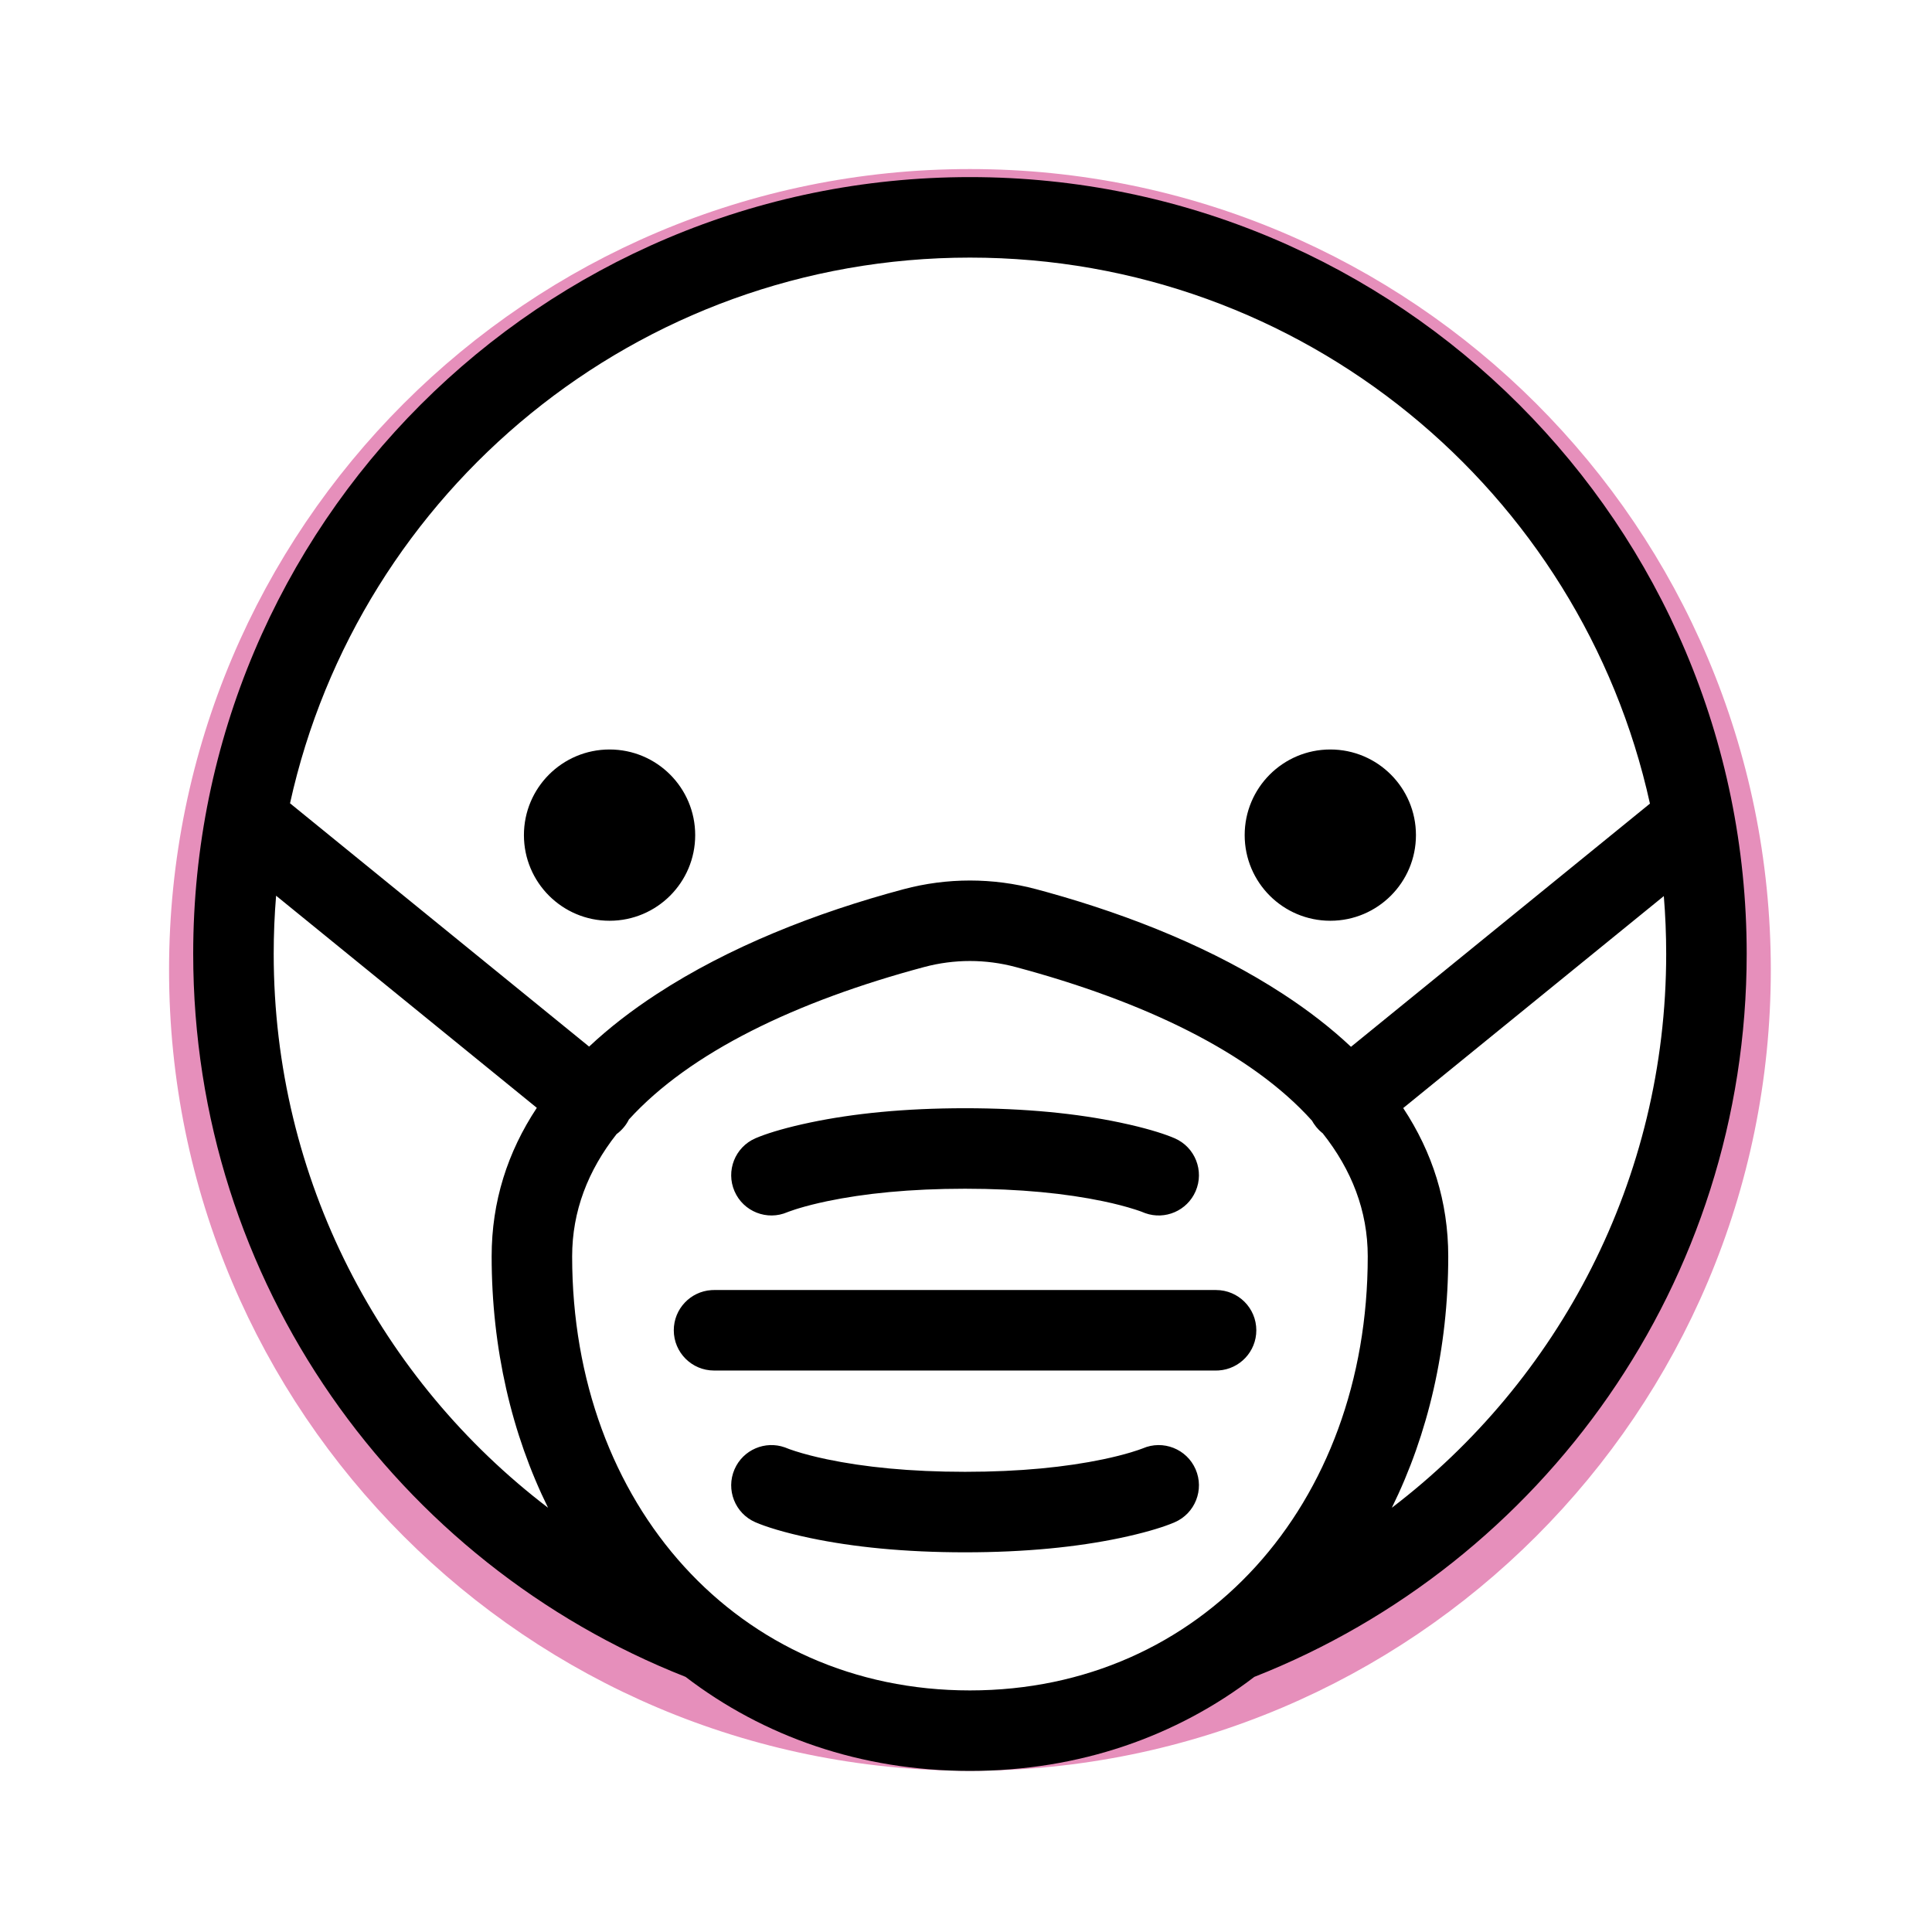
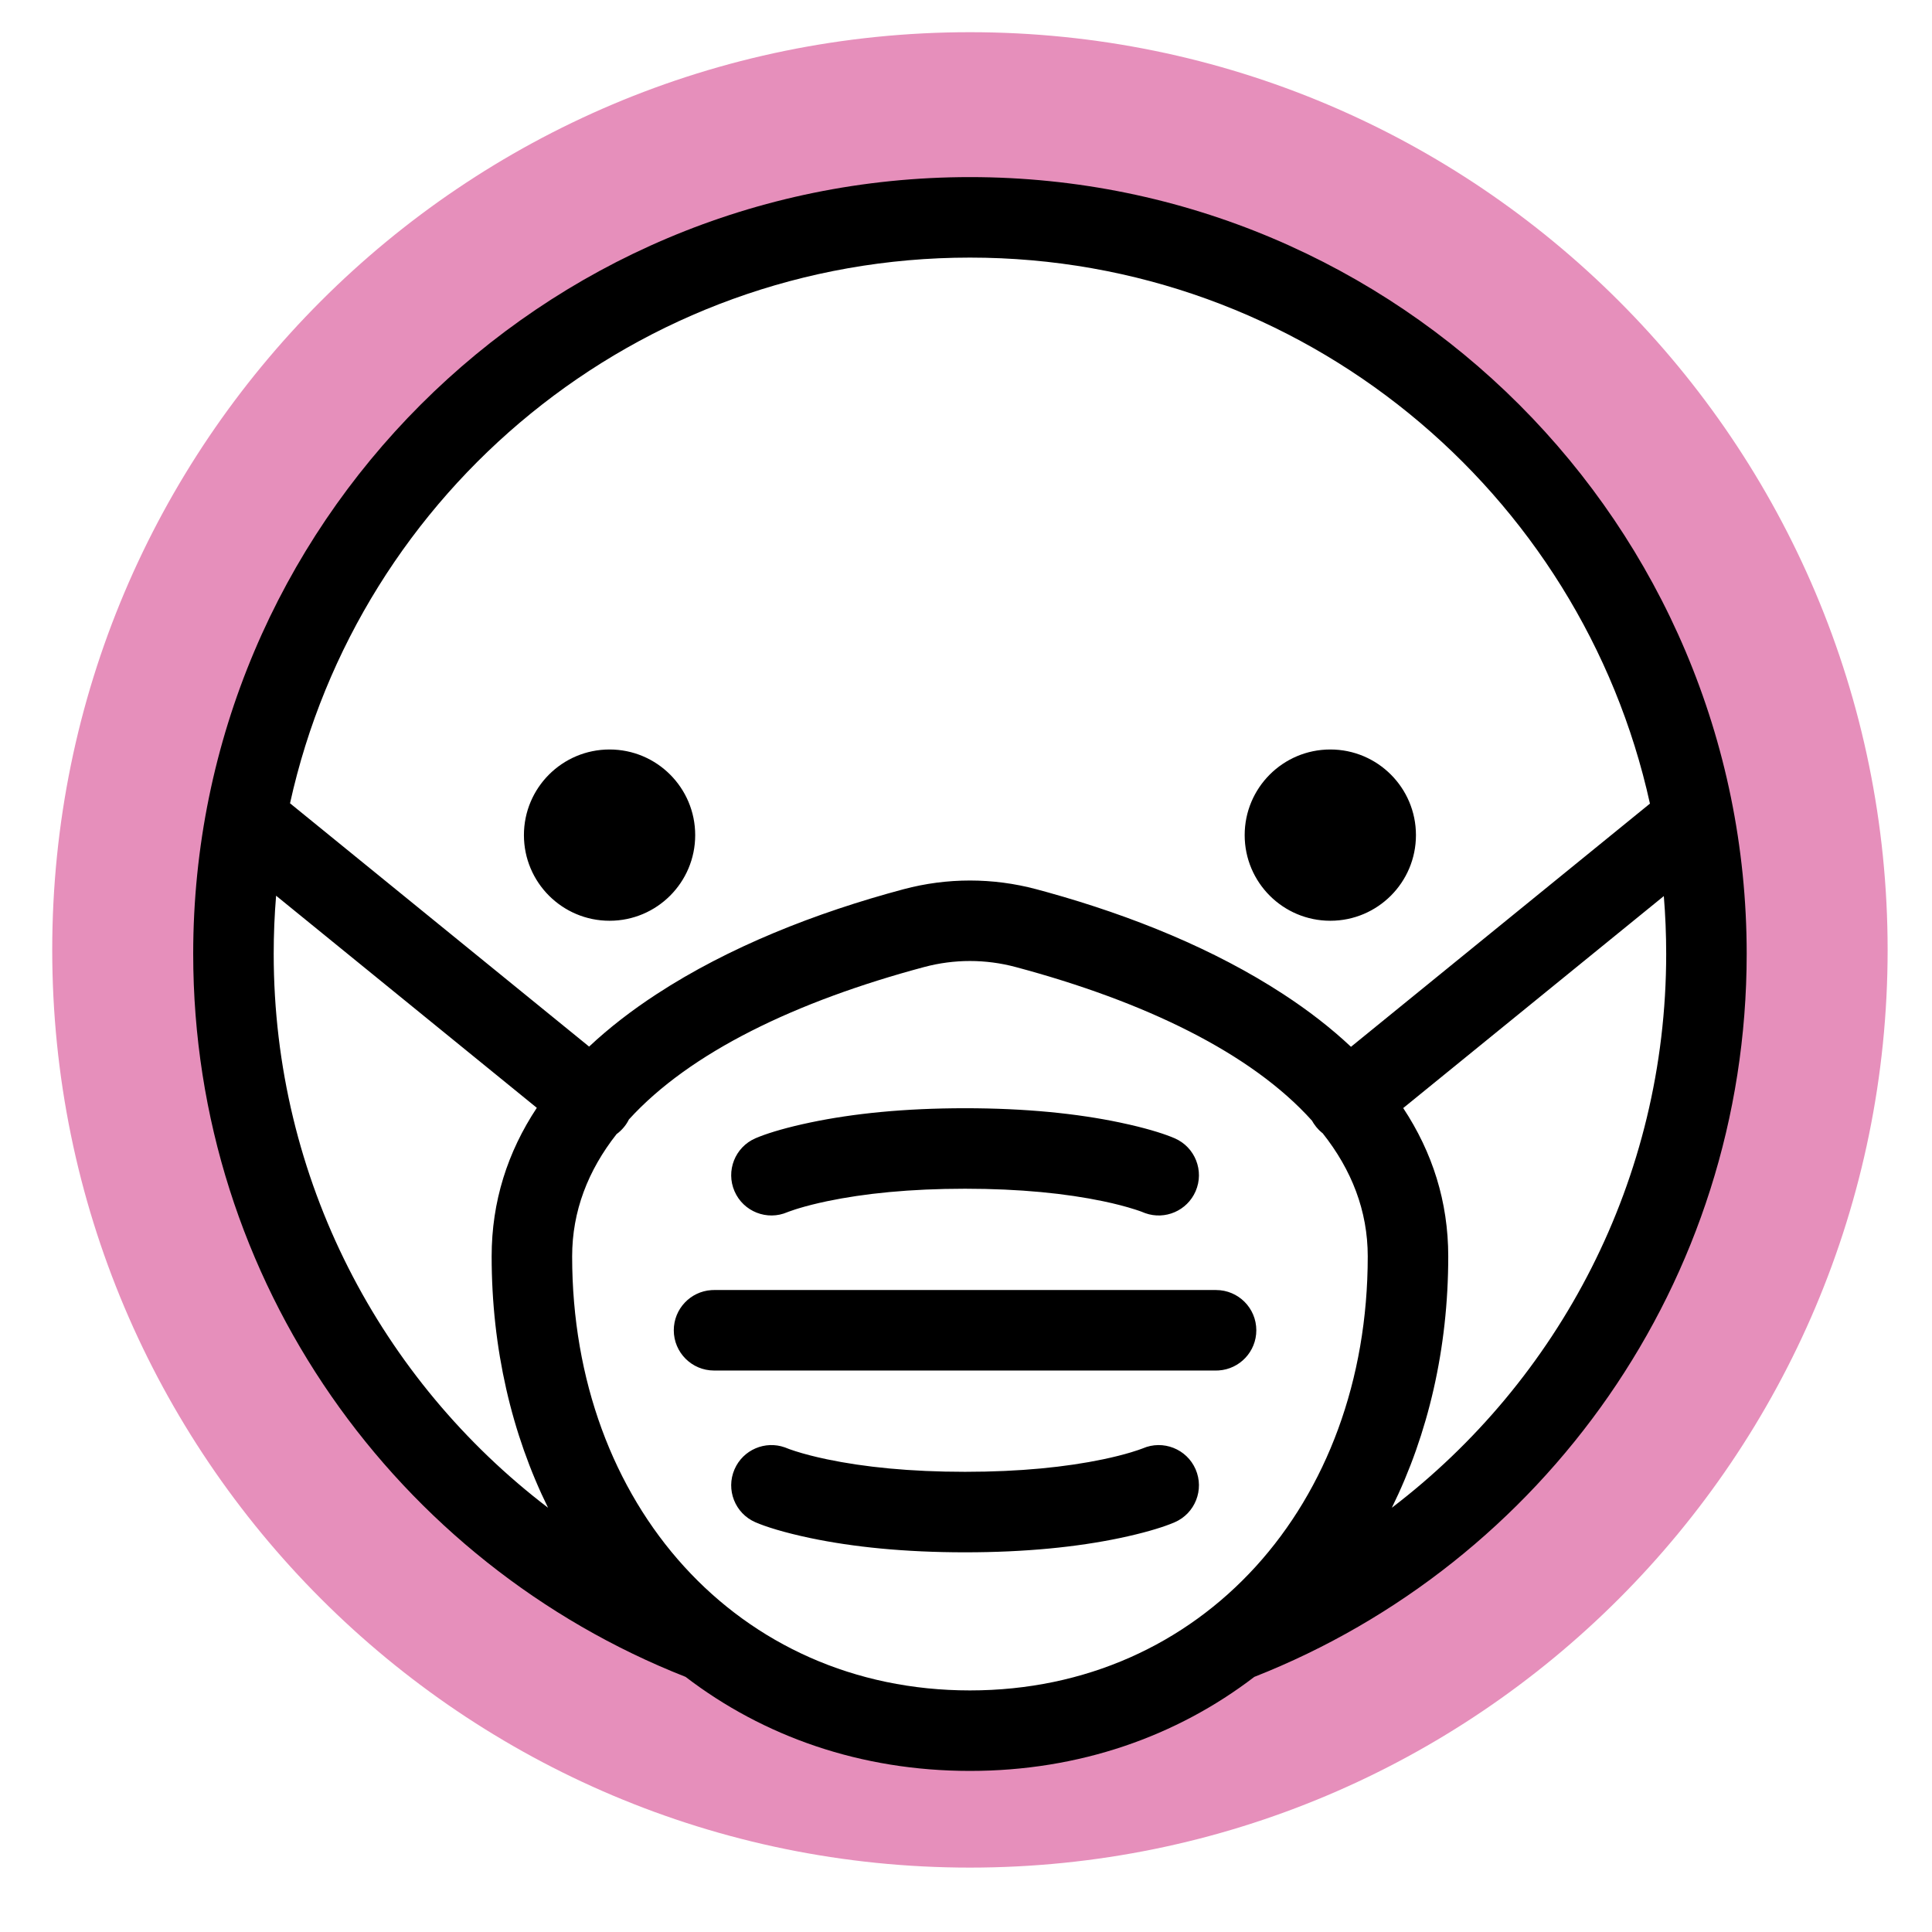
<svg xmlns="http://www.w3.org/2000/svg" viewBox="0 0 120 120" version="1.1">
  <g id="icon-level/5" stroke="none" stroke-width="1" fill="none" fill-rule="evenodd">
-     <circle cx="60.244" cy="60.244" r="48.244" fill="none" stroke="#e68fbb" stroke-width="3" />
+     <circle cx="60.244" cy="59" r="52" fill="none" stroke="#e68fbb" stroke-width="10" />
    <path d="M60.245,11 C86.89,11 108.49,32.6 108.49,59.245 C108.49,79.655 95.816,97.105 77.908,104.154 C73.077,107.852 67.036,109.995 60.245,109.995 C53.453,109.995 47.413,107.852 42.582,104.153 C24.674,97.105 12,79.655 12,59.245 C12,32.6 33.6,11 60.245,11 Z M63.078,60.062 C61.22,59.566 59.27,59.566 57.414,60.061 C49.457,62.189 42.864,65.352 39.061,69.535 C38.983,69.696 38.884,69.851 38.765,69.996 C38.625,70.169 38.467,70.318 38.295,70.443 C36.523,72.696 35.537,75.228 35.537,78.034 C35.537,93.463 45.85,104.995 60.245,104.995 C74.639,104.995 84.953,93.463 84.953,78.034 C84.953,75.204 83.95,72.654 82.151,70.385 L82.15,70.386 L82.128,70.369 C82.113,70.357 82.099,70.345 82.085,70.334 C82.069,70.32 82.053,70.306 82.038,70.292 C82.009,70.267 81.981,70.241 81.953,70.215 C81.944,70.205 81.935,70.196 81.925,70.187 L81.896,70.157 C81.876,70.137 81.858,70.116 81.839,70.096 L81.925,70.187 C81.874,70.135 81.826,70.083 81.78,70.028 C81.771,70.018 81.762,70.007 81.754,69.996 L81.722,69.958 C81.703,69.933 81.685,69.908 81.666,69.883 L81.754,69.996 C81.706,69.938 81.661,69.878 81.62,69.816 C81.603,69.792 81.588,69.768 81.572,69.744 C81.557,69.719 81.542,69.693 81.527,69.668 C81.516,69.649 81.506,69.631 81.495,69.612 C77.705,65.39 71.081,62.202 63.078,60.062 Z M74.261,91.261 C74.811,92.527 74.23,94 72.964,94.55 L72.684,94.664 C72.019,94.921 70.976,95.234 69.543,95.534 C66.898,96.088 63.702,96.417 59.941,96.417 C56.18,96.417 52.985,96.088 50.34,95.534 C48.687,95.187 47.552,94.824 46.92,94.55 C45.653,94 45.073,92.527 45.623,91.261 C46.15,90.047 47.524,89.463 48.752,89.901 L49.033,90.01 C49.117,90.04 49.24,90.083 49.403,90.135 C49.929,90.303 50.582,90.476 51.365,90.64 C53.672,91.123 56.524,91.417 59.941,91.417 C63.358,91.417 66.211,91.123 68.518,90.64 C69.189,90.499 69.765,90.352 70.247,90.207 L70.695,90.064 C70.818,90.023 70.902,89.992 70.946,89.974 L70.972,89.964 C72.239,89.414 73.711,89.995 74.261,91.261 Z M17,59.245 C17,73.277 23.683,85.748 34.04,93.649 C31.785,89.071 30.537,83.763 30.537,78.034 C30.537,74.632 31.523,71.56 33.343,68.809 L17.149,55.634 C17.05,56.825 17,58.029 17,59.245 Z M103.343,55.657 L87.156,68.824 C88.971,71.572 89.953,74.638 89.953,78.034 C89.953,83.763 88.705,89.071 86.45,93.649 C96.807,85.748 103.49,73.277 103.49,59.245 C103.49,58.037 103.44,56.84 103.343,55.657 Z M75.532,80.126 C76.913,80.126 78.032,81.245 78.032,82.626 C78.032,83.951 77.001,85.036 75.697,85.121 L75.532,85.126 L44.35,85.126 C42.97,85.126 41.85,84.007 41.85,82.626 C41.85,81.3 42.882,80.216 44.186,80.131 L44.35,80.126 L75.532,80.126 Z M59.941,68.834 C63.702,68.834 66.898,69.163 69.544,69.718 L70.177,69.857 C71.49,70.159 72.416,70.464 72.964,70.702 C74.23,71.252 74.811,72.725 74.261,73.991 C73.733,75.205 72.359,75.789 71.131,75.351 L70.905,75.262 L70.78,75.216 C70.728,75.198 70.666,75.177 70.595,75.154 L70.48,75.117 C69.954,74.948 69.3,74.775 68.518,74.611 C66.211,74.128 63.358,73.834 59.941,73.834 C56.524,73.834 53.672,74.128 51.365,74.611 C50.695,74.752 50.119,74.899 49.637,75.044 L49.403,75.116 C49.2,75.182 49.059,75.232 48.979,75.262 L48.912,75.288 C47.646,75.838 46.173,75.258 45.623,73.991 C45.073,72.725 45.653,71.252 46.919,70.702 L47.199,70.588 C47.863,70.331 48.907,70.018 50.339,69.718 C52.985,69.163 56.18,68.834 59.941,68.834 Z M60.245,16 C39.572,16 22.287,30.506 18.014,49.894 L36.591,65.006 C37.823,63.849 39.227,62.762 40.785,61.746 C45.264,58.823 50.628,56.7 56.124,55.231 C58.826,54.51 61.664,54.51 64.366,55.231 L64.366,55.231 L65.082,55.426 C70.327,56.887 75.421,58.95 79.704,61.746 C81.268,62.766 82.677,63.857 83.912,65.019 L102.481,49.914 C98.214,30.516 80.925,16 60.245,16 Z M37.861,46.552 C40.799,46.552 43.18,48.933 43.18,51.871 C43.18,54.809 40.799,57.19 37.861,57.19 C34.923,57.19 32.542,54.809 32.542,51.871 C32.542,48.933 34.923,46.552 37.861,46.552 Z M82.629,46.552 C85.566,46.552 87.947,48.933 87.947,51.871 C87.947,54.809 85.566,57.19 82.629,57.19 C79.69,57.19 77.309,54.809 77.309,51.871 C77.309,48.933 79.69,46.552 82.629,46.552 Z" id="5" fill="#000000" fill-rule="nonzero" />
  </g>
</svg>
